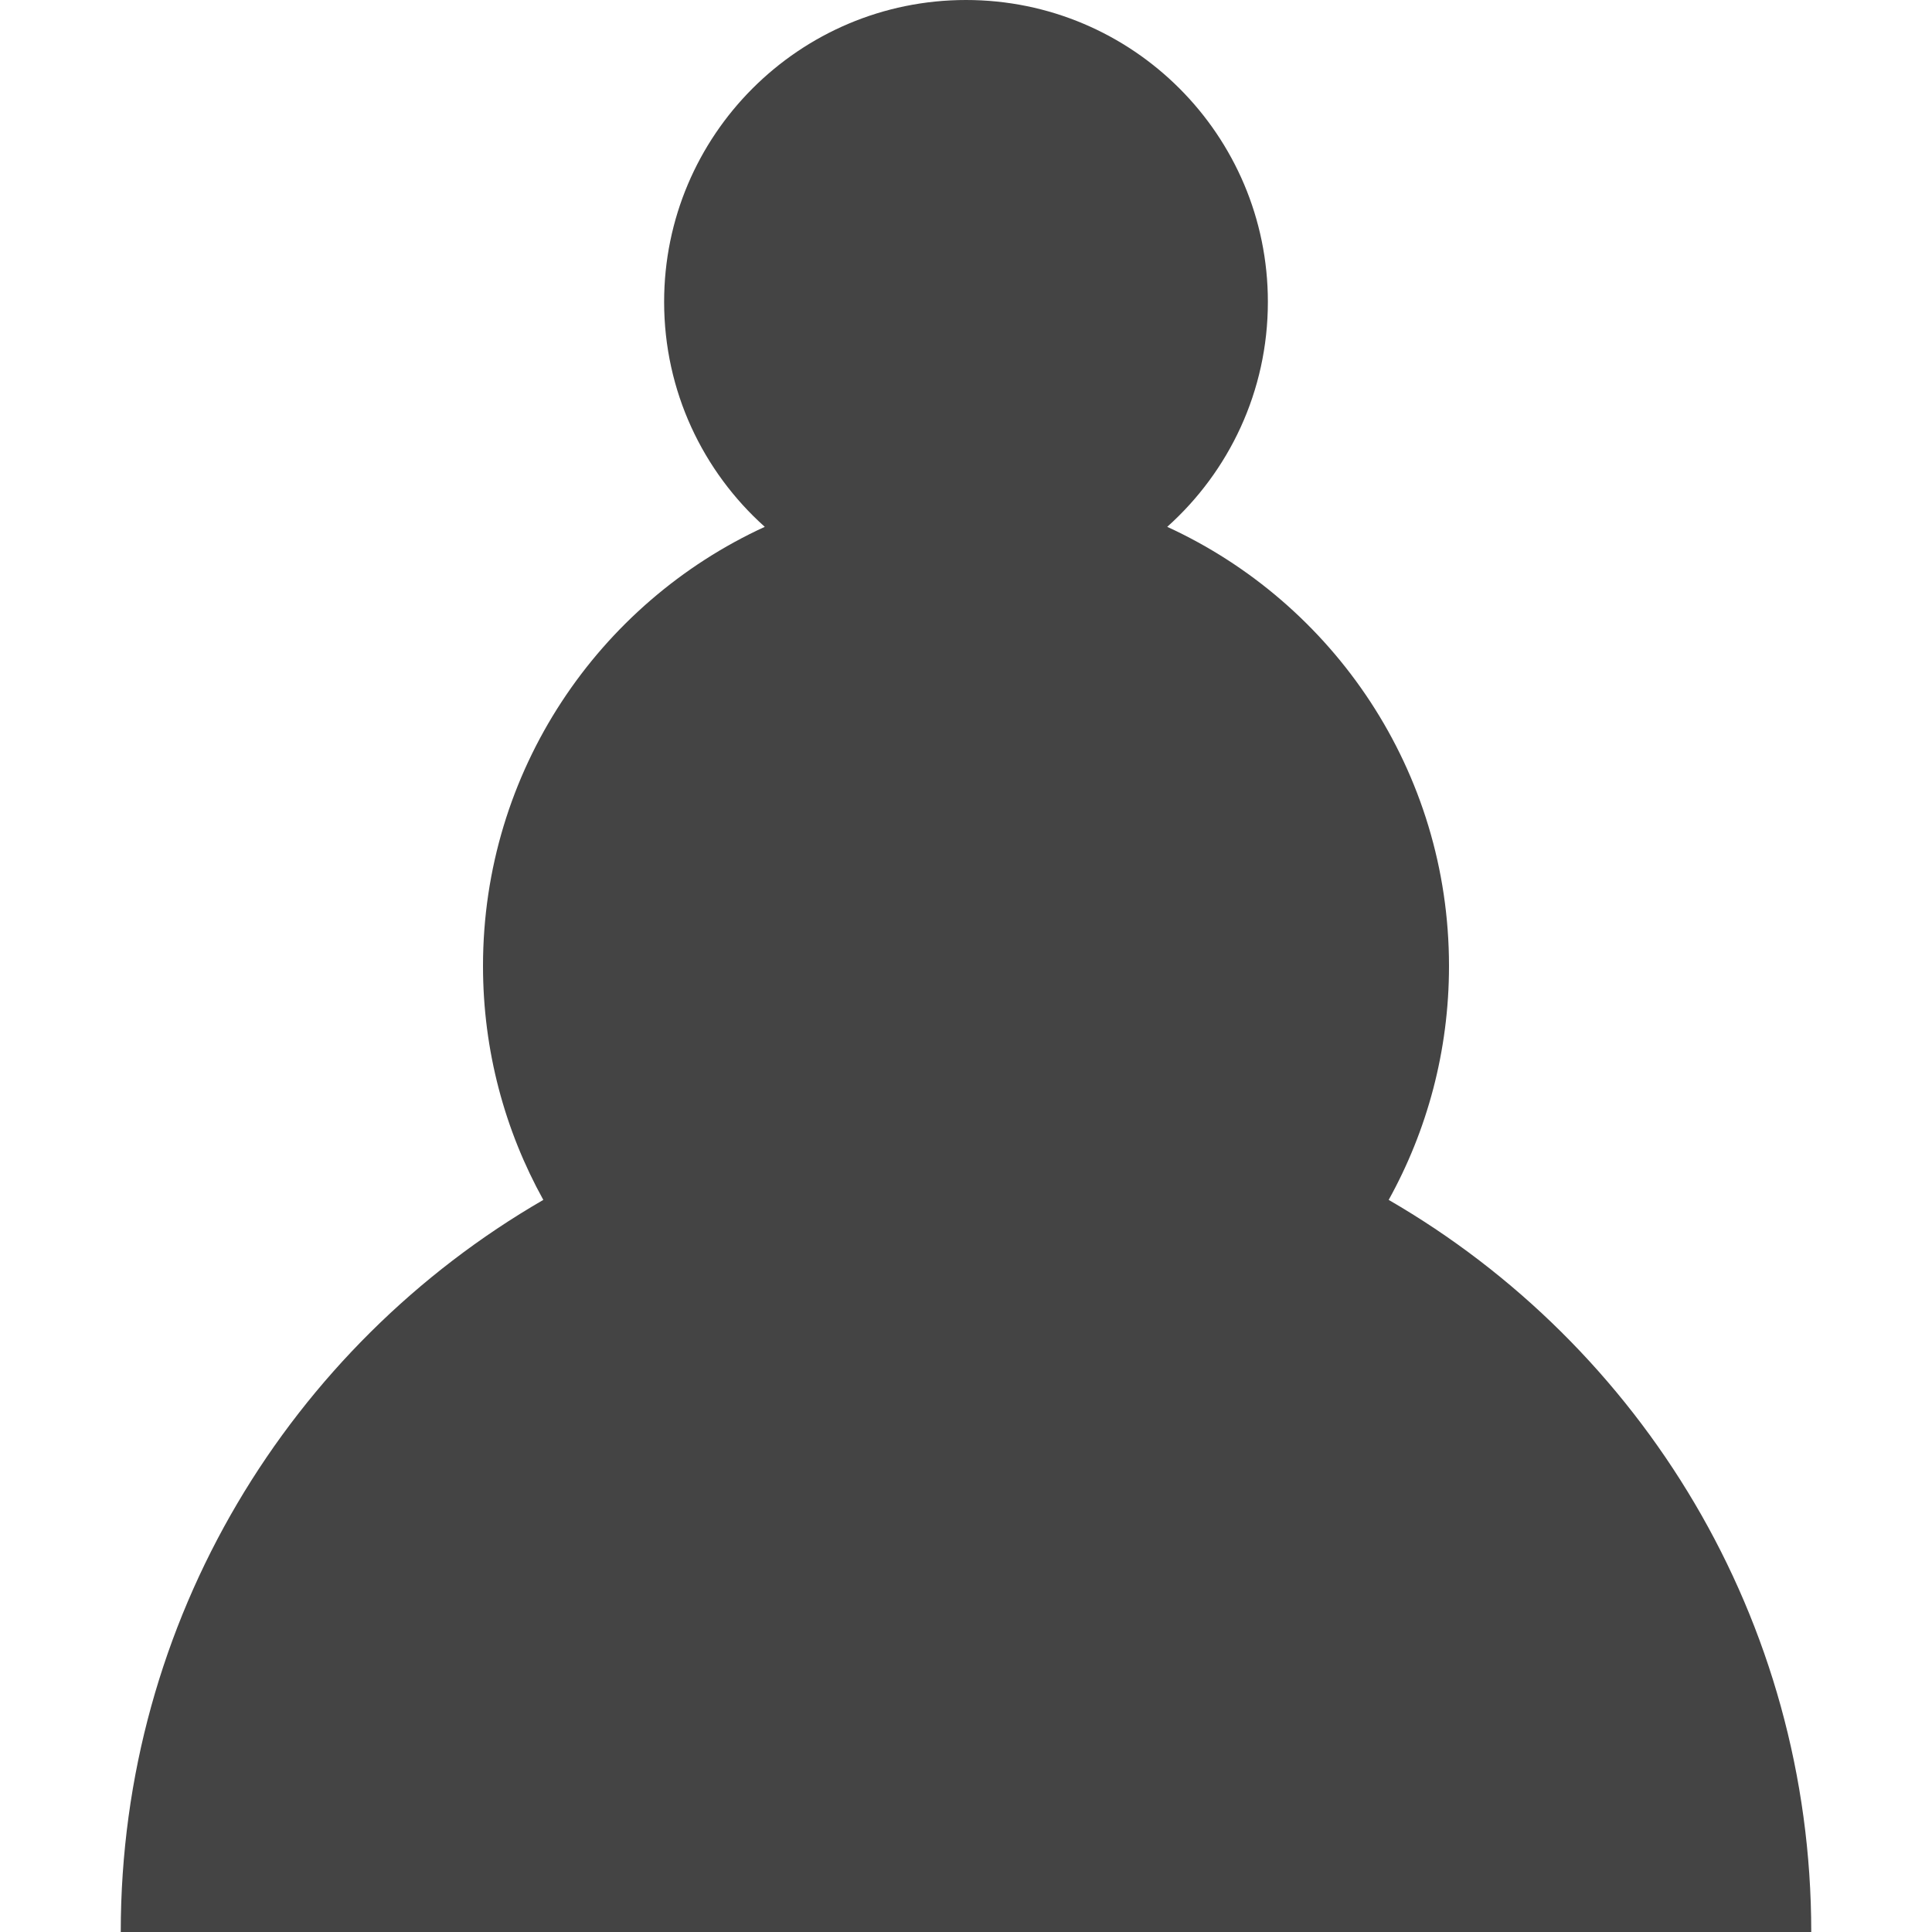
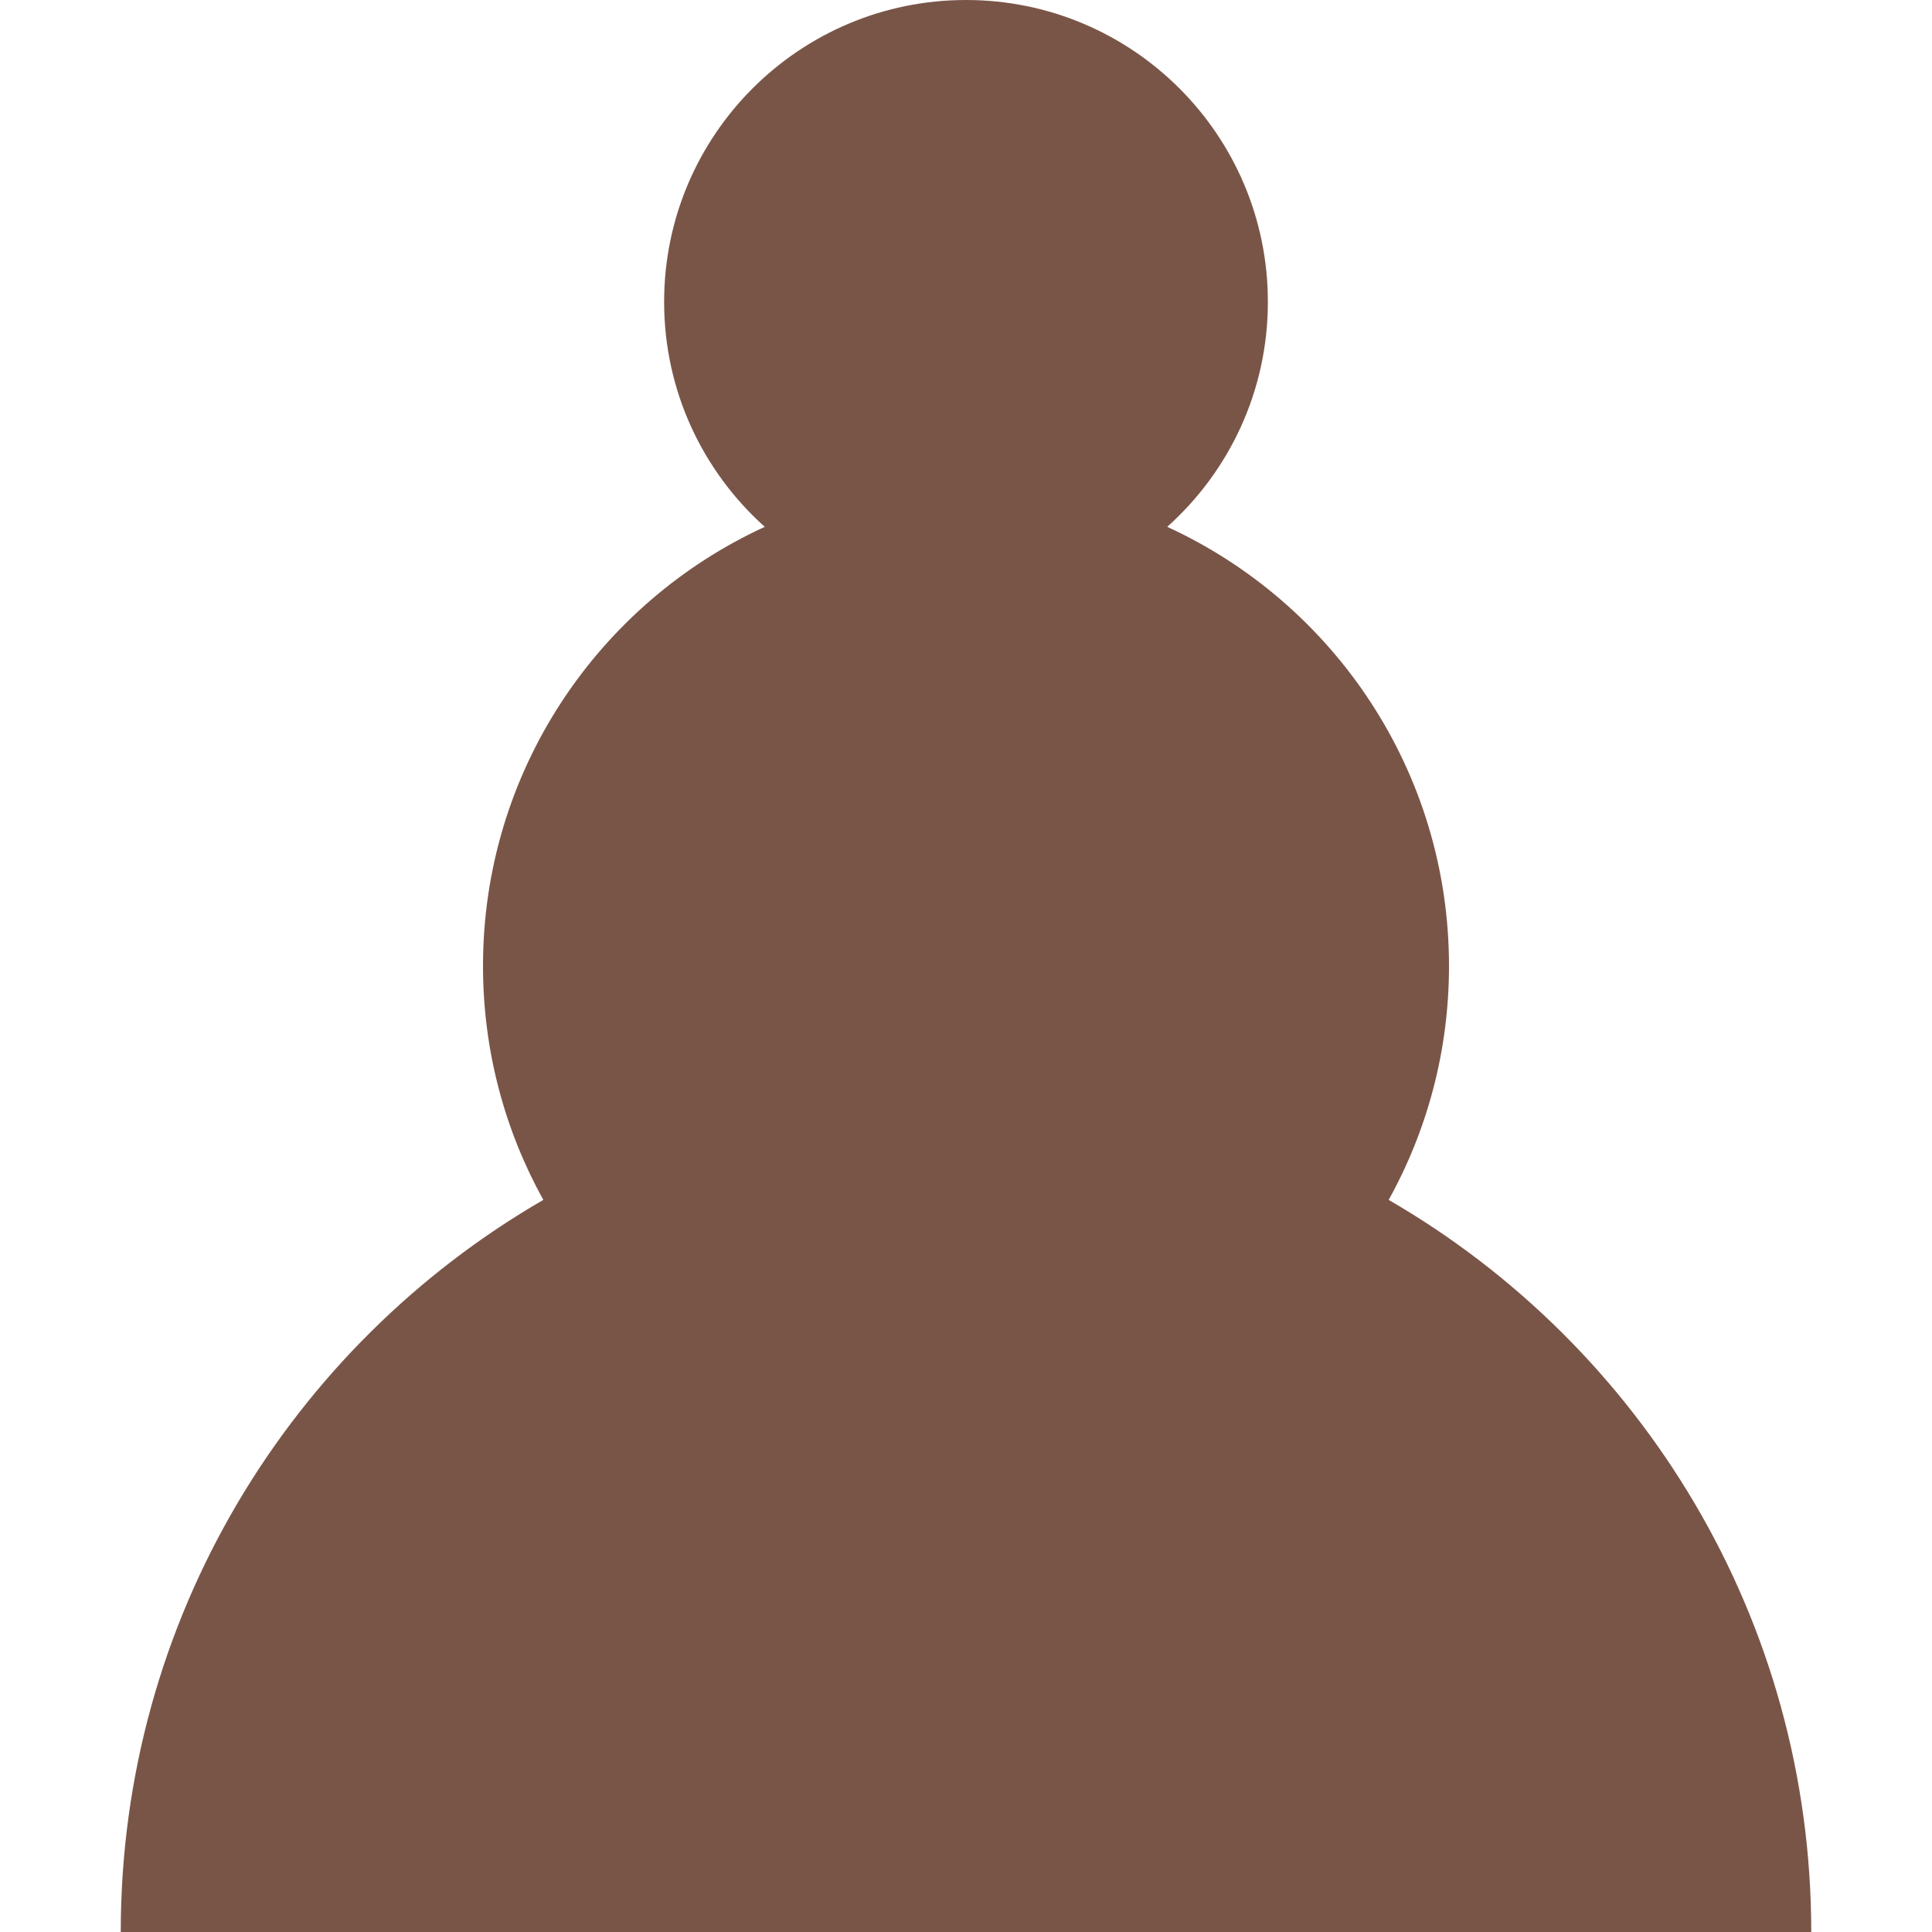
<svg xmlns="http://www.w3.org/2000/svg" version="1.1" width="32" height="32" viewBox="0 0 32 32">
-   <path fill="#444" d="M23.001 19.874c0.636-1.148 0.999-2.468 0.999-3.874 0-3.229-1.913-6.010-4.667-7.274 1.023-0.916 1.667-2.245 1.667-3.726 0-2.761-2.239-5-5-5s-5 2.239-5 5c0 1.481 0.644 2.81 1.667 3.726-2.754 1.264-4.667 4.046-4.667 7.274 0 1.405 0.363 2.726 0.999 3.874-4.184 2.421-6.999 6.945-6.999 12.126h28c0-5.182-2.815-9.705-6.999-12.126z" />
+   <path fill="#795548" d="M23.001 19.874c0.636-1.148 0.999-2.468 0.999-3.874 0-3.229-1.913-6.010-4.667-7.274 1.023-0.916 1.667-2.245 1.667-3.726 0-2.761-2.239-5-5-5s-5 2.239-5 5c0 1.481 0.644 2.81 1.667 3.726-2.754 1.264-4.667 4.046-4.667 7.274 0 1.405 0.363 2.726 0.999 3.874-4.184 2.421-6.999 6.945-6.999 12.126h28c0-5.182-2.815-9.705-6.999-12.126z" />
</svg>
